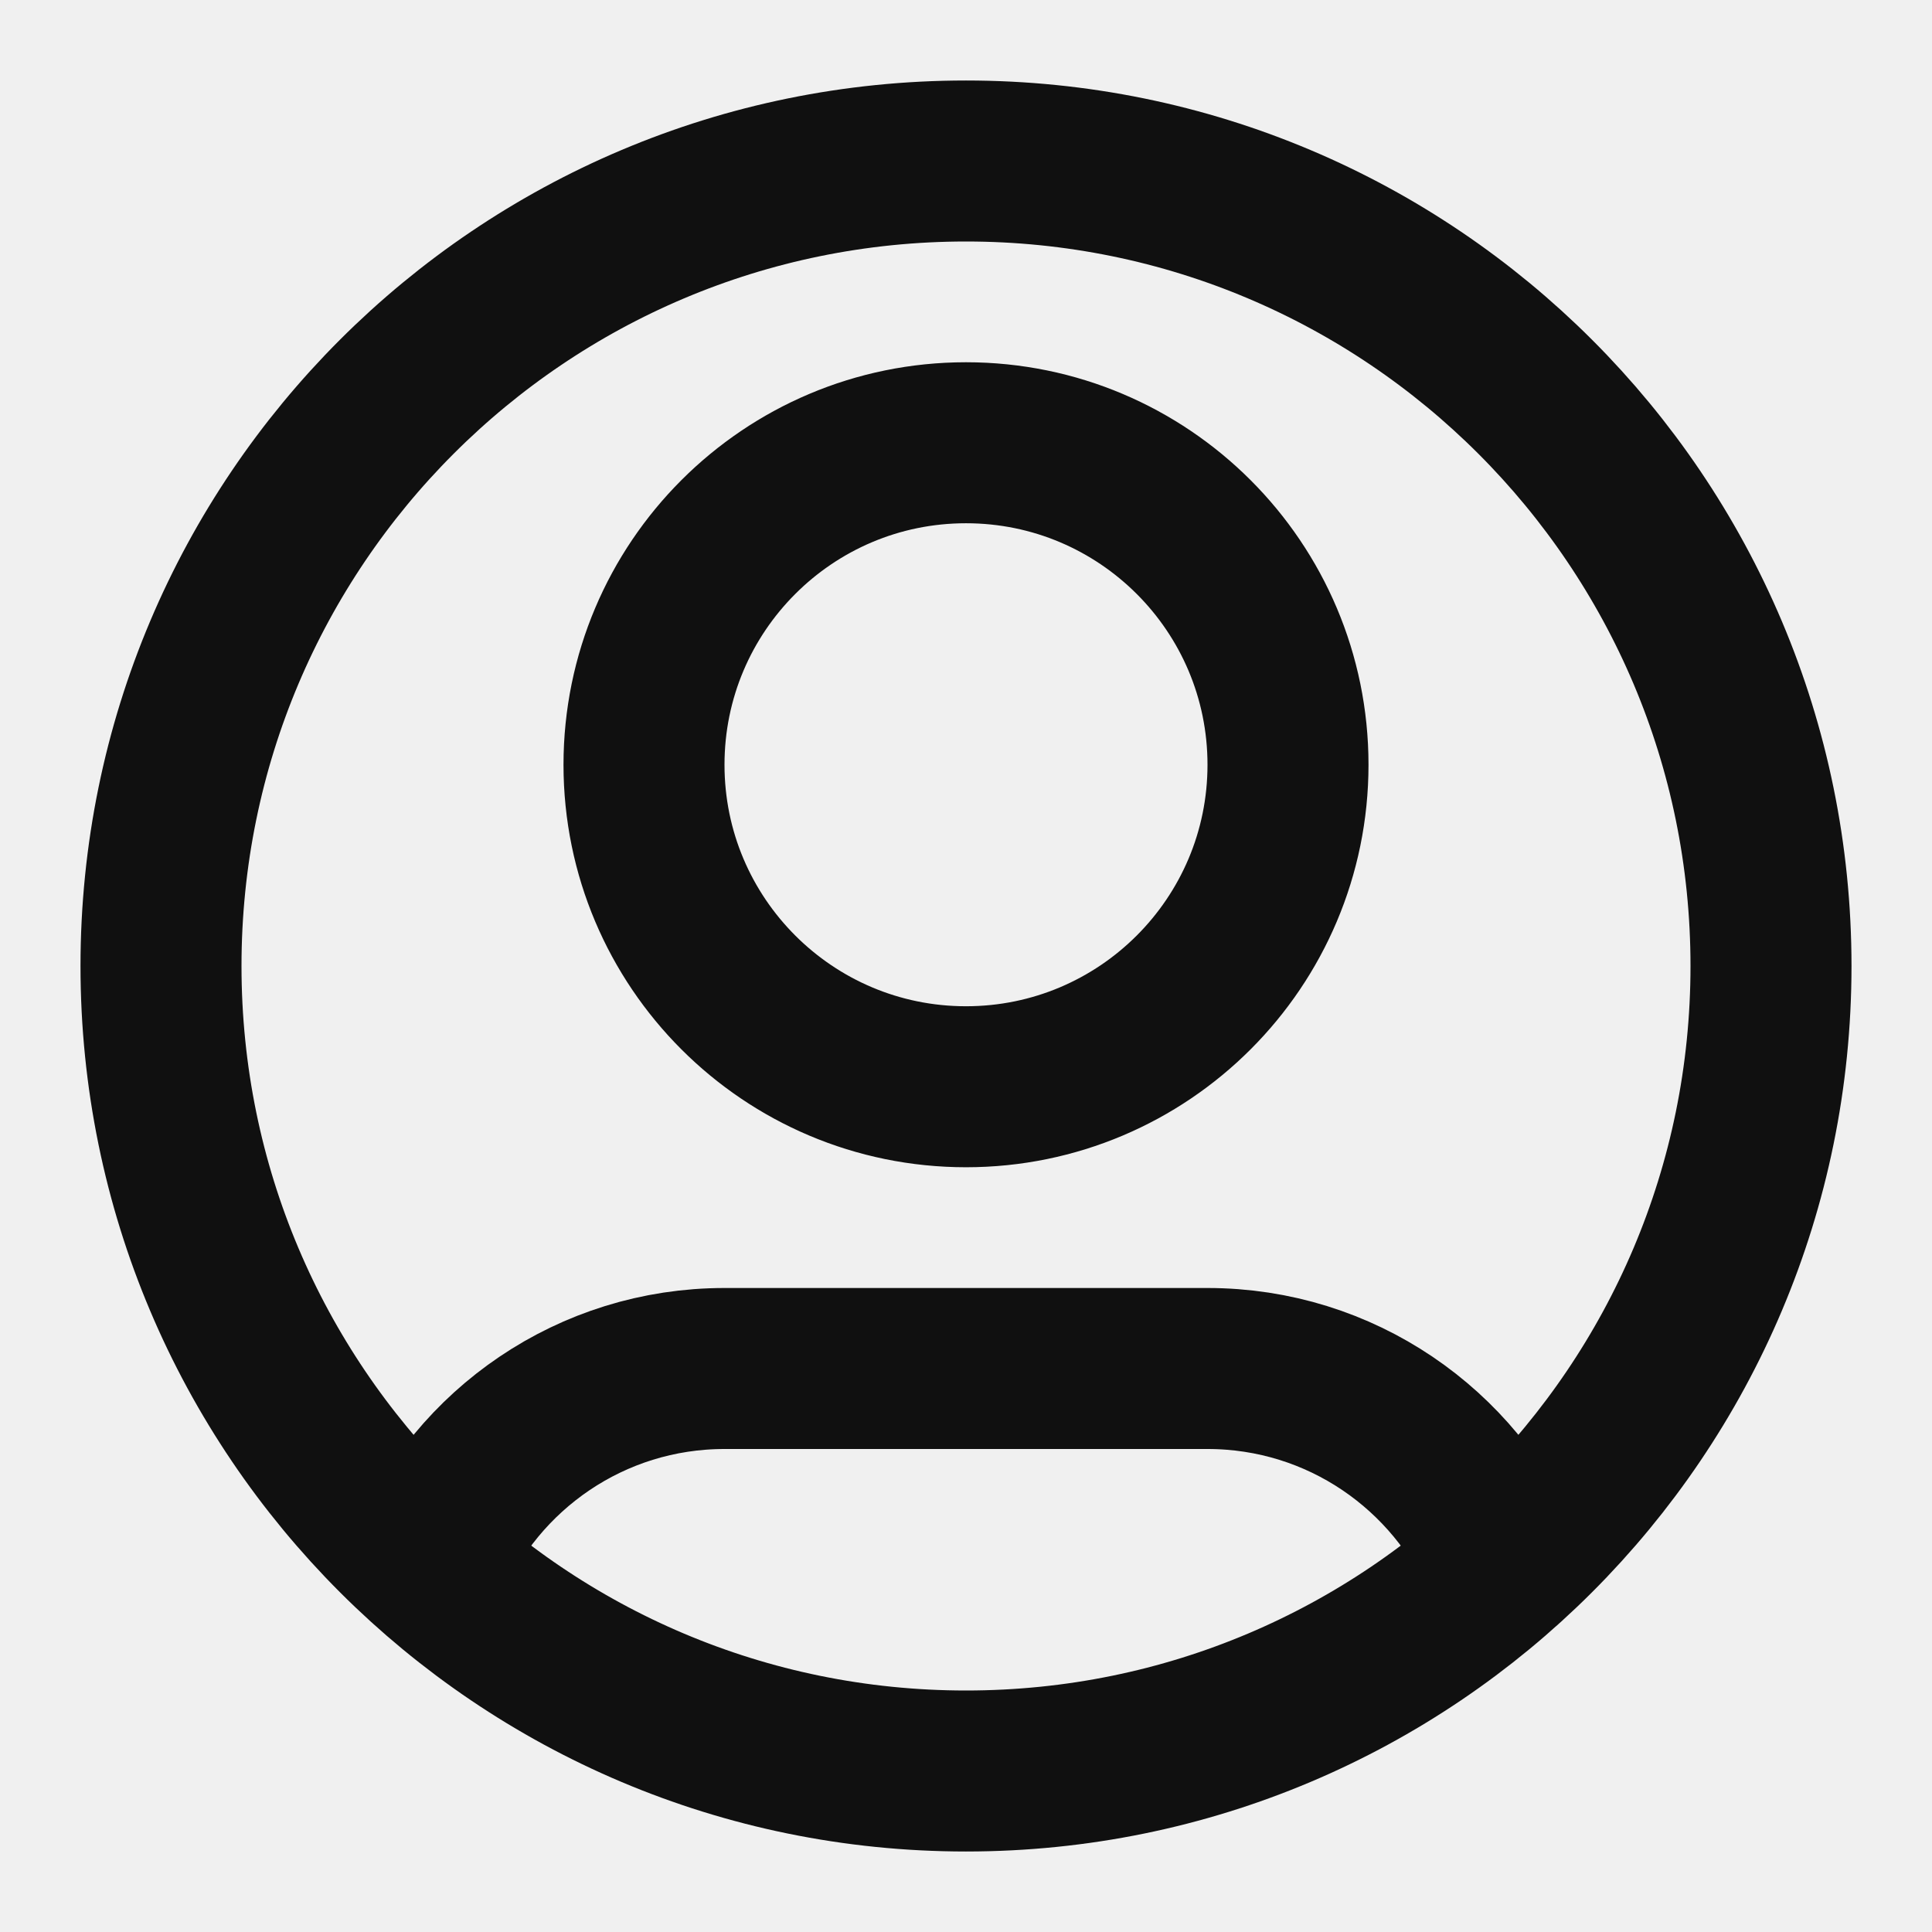
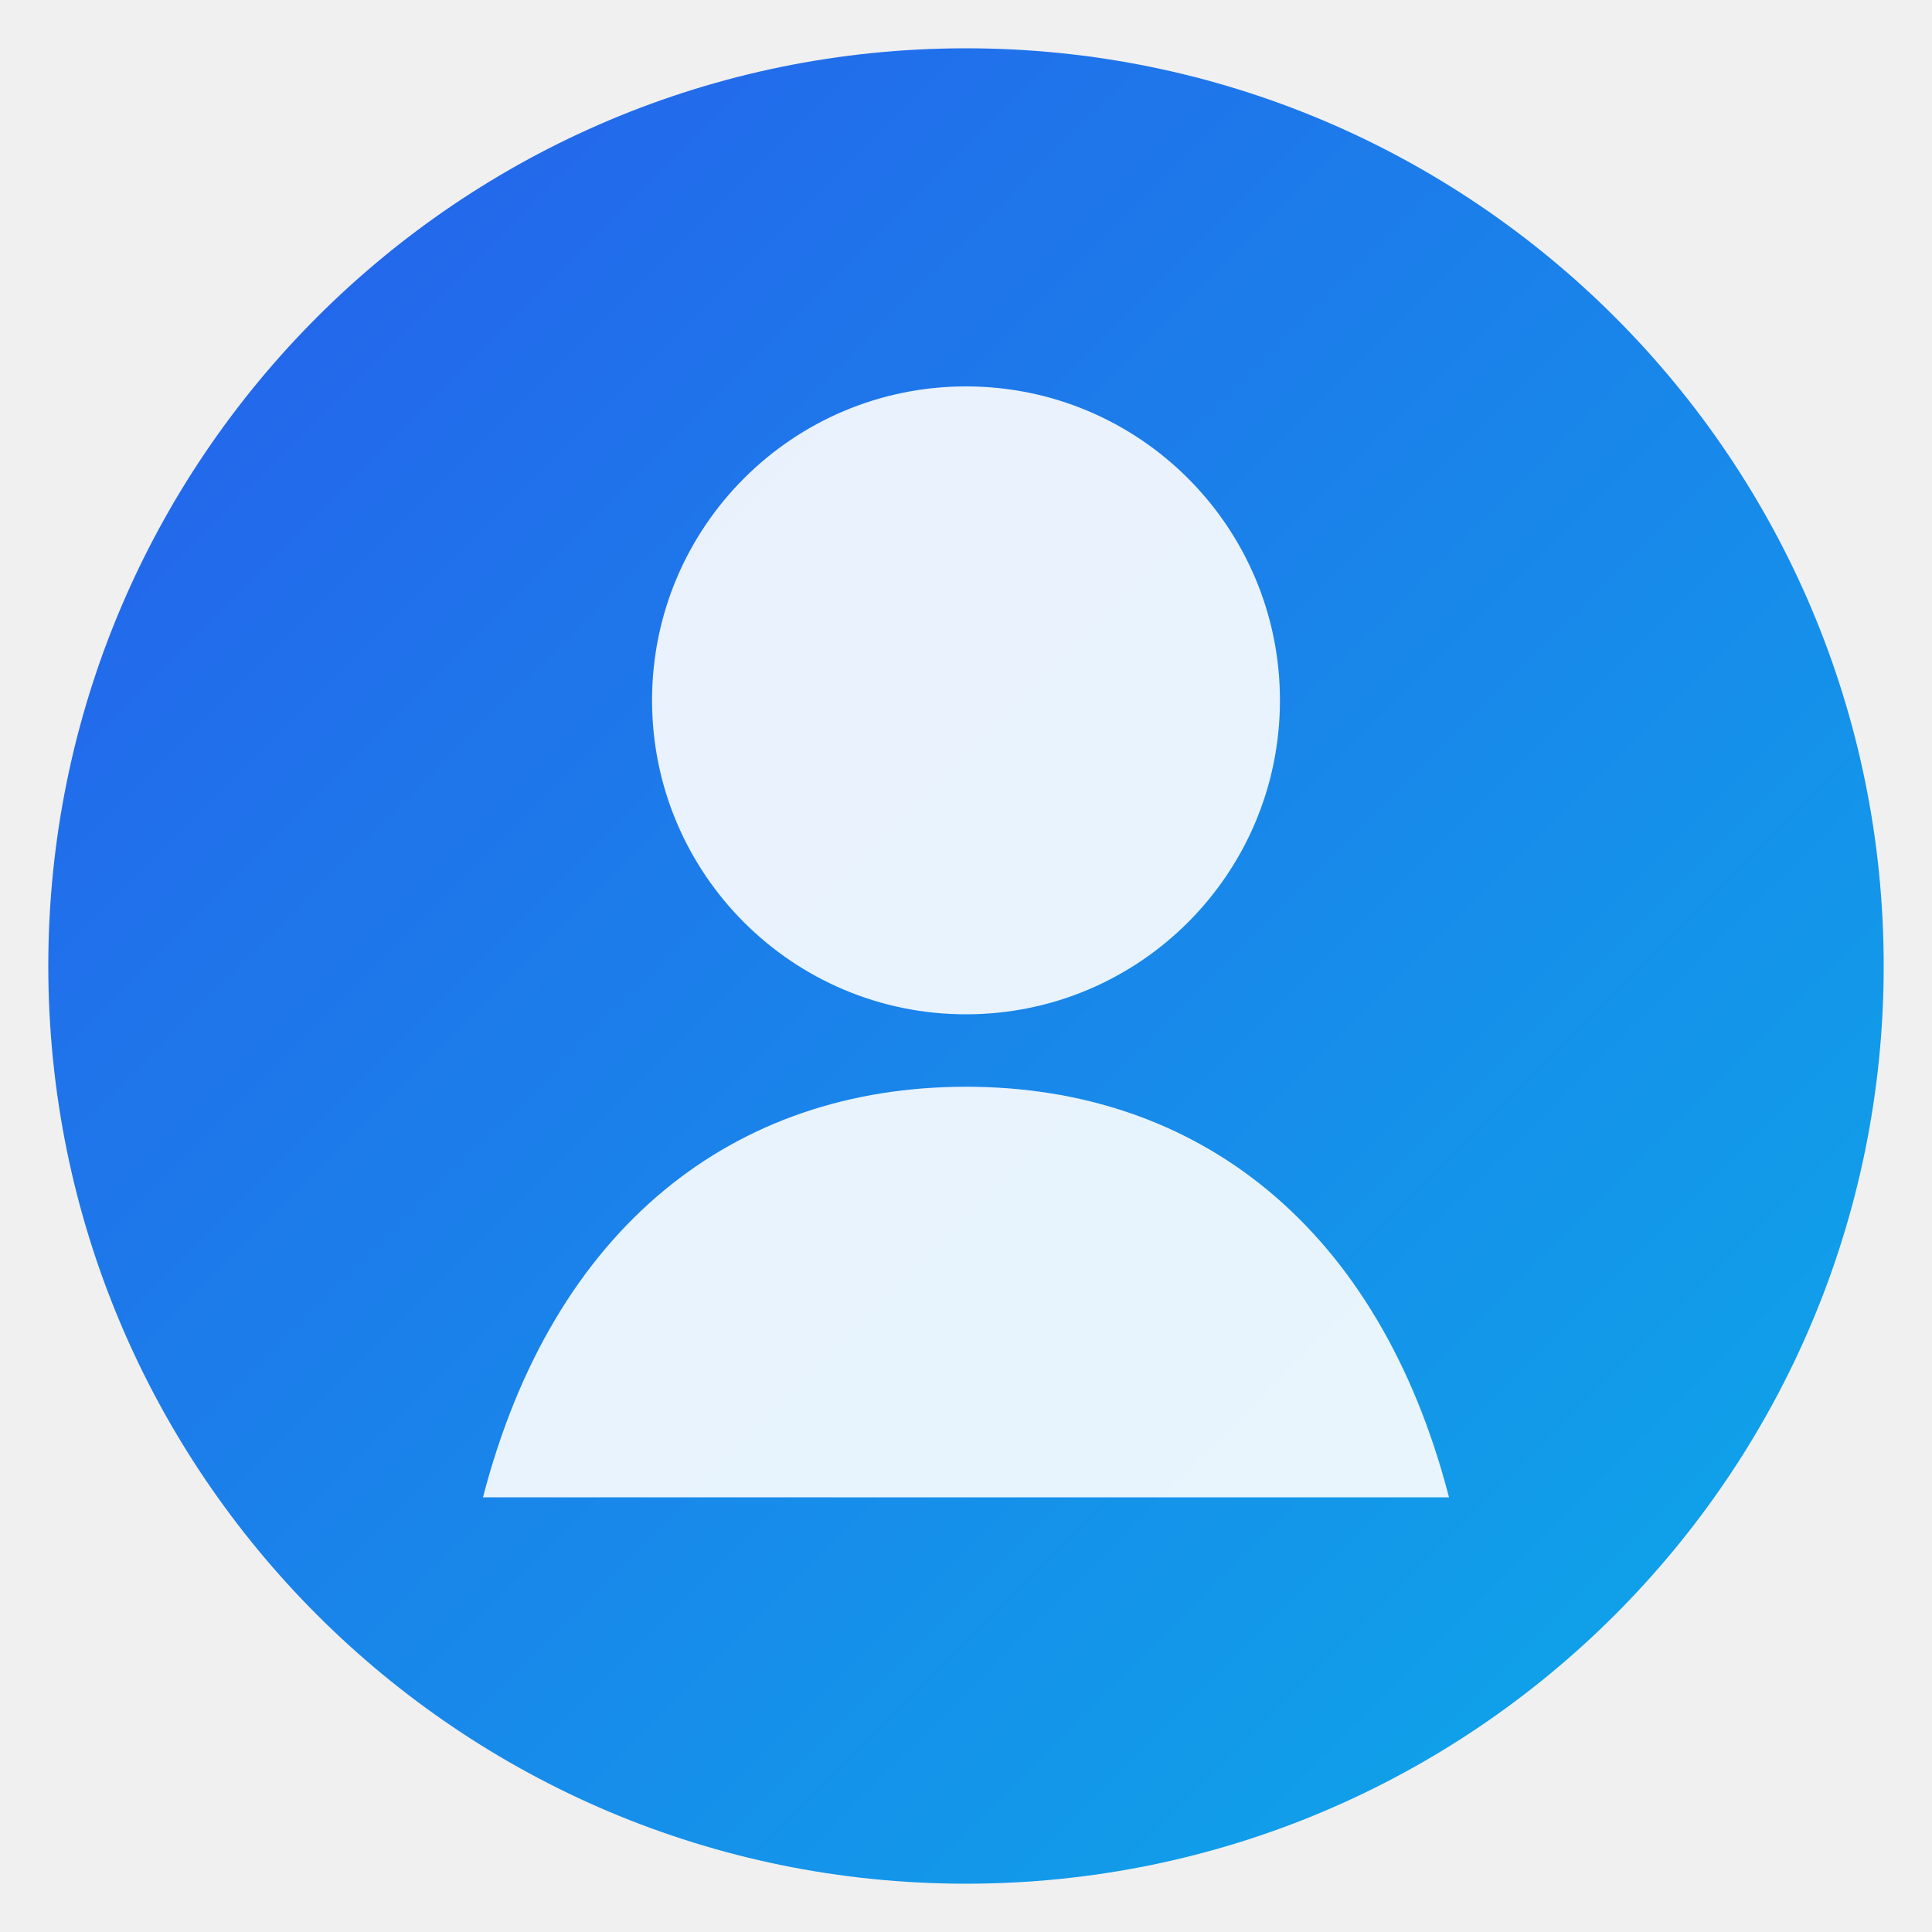
- <svg xmlns="http://www.w3.org/2000/svg" width="24" height="24" viewBox="0 0 24 24" fill="none">
-   <path d="M5.316 19.438C5.925 18.005 7.345 17 9 17H15C16.655 17 18.075 18.005 18.684 19.438M16 9.5C16 11.709 14.209 13.5 12 13.5C9.791 13.5 8 11.709 8 9.5C8 7.291 9.791 5.5 12 5.5C14.209 5.5 16 7.291 16 9.5ZM22 12C22 17.523 17.523 22 12 22C6.477 22 2 17.523 2 12C2 6.477 6.477 2 12 2C17.523 2 22 6.477 22 12Z" stroke="#101010" stroke-width="2" stroke-linecap="round" stroke-linejoin="round" />
+ <svg xmlns="http://www.w3.org/2000/svg" width="80" height="80" viewBox="0 0 80 80" fill="none">
+   <defs>
+     <linearGradient id="g" x1="8" y1="8" x2="72" y2="72" gradientUnits="userSpaceOnUse">
+       <stop stop-color="#2563EB" />
+       <stop offset="1" stop-color="#0EA5E9" />
+     </linearGradient>
+   </defs>
+   <circle cx="40" cy="40" r="38" fill="url(#g)" />
+   <circle cx="40" cy="29" r="13" fill="white" fill-opacity="0.9" />
+   <path d="M20 62C22.9 50.8 30.4 45 40 45C49.6 45 57.1 50.8 60 62" fill="white" fill-opacity="0.9" />
</svg>
